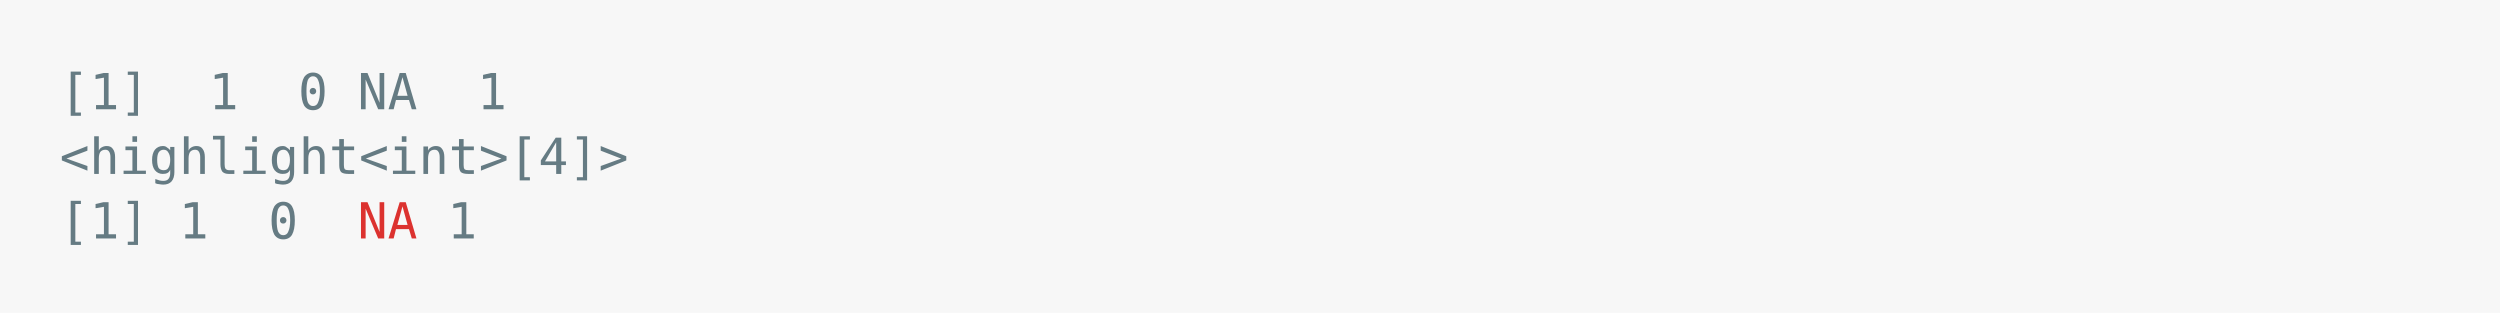
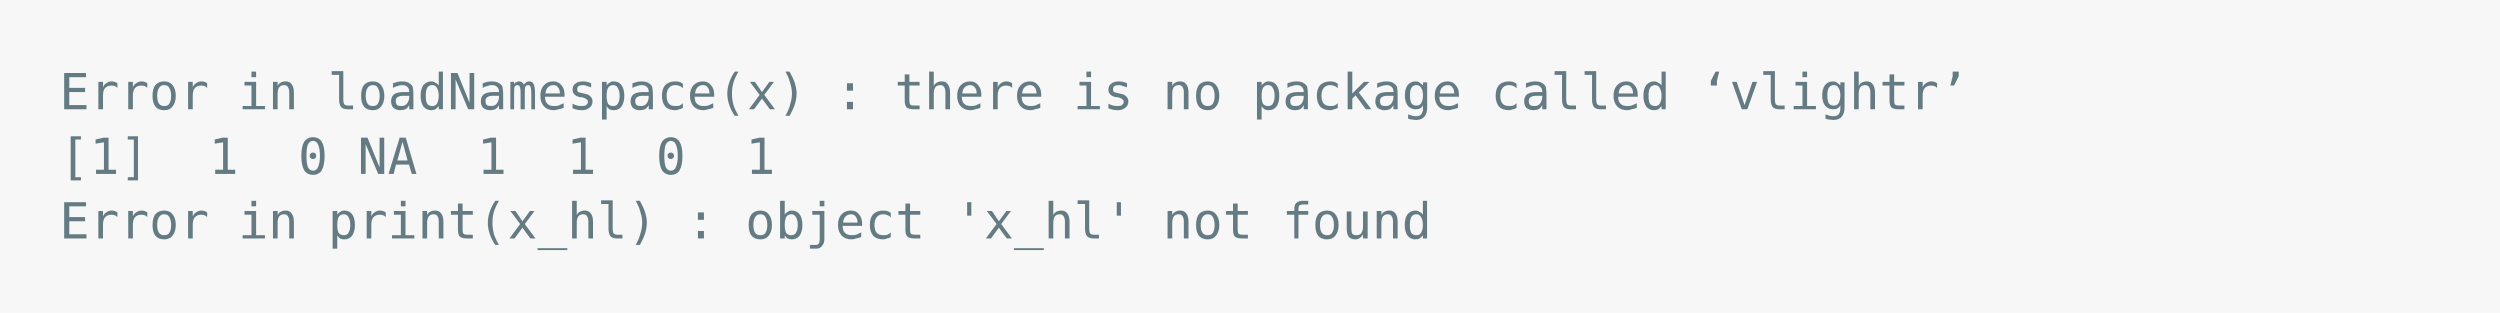
<svg xmlns="http://www.w3.org/2000/svg" xmlns:xlink="http://www.w3.org/1999/xlink" width="840" height="105.13">
  <rect width="840" height="105.13" rx="0" ry="0" class="a" />
  <svg height="65.13" viewBox="0 0 80 6.513" width="800" x="20" y="20">
-     <style>.a{fill:rgb(247,247,247)}.b{font-family:'Fira Code',Monaco,Consolas,Menlo,'Bitstream Vera Sans Mono','Powerline Symbols',monospace}.c{fill:transparent}.d{fill:rgb(101,123,131);white-space:pre}.e{fill:rgb(220,50,47);white-space:pre}</style>
+     <style>.a{fill:rgb(247,247,247)}.b{font-family:'Fira Code',Monaco,Consolas,Menlo,'Bitstream Vera Sans Mono','Powerline Symbols',monospace}.c{fill:transparent}.d{fill:rgb(101,123,131);white-space:pre}</style>
    <g font-family="'Fira Code',Monaco,Consolas,Menlo,'Bitstream Vera Sans Mono','Powerline Symbols',monospace" font-size="1.67" class="b">
      <defs>
        <symbol id="a">
          <rect height="3" width="80" x="0" y="0" class="c" />
        </symbol>
      </defs>
      <rect height="6.513" width="80" class="a" />
      <svg x="0" y="0" width="80">
        <svg x="0">
          <use xlink:href="#a" />
-           <text font-size="1.67" x="0" y="1.67" class="d">[1]</text>
-           <text font-size="1.67" x="5.01" y="1.67" class="d">1</text>
-           <text font-size="1.67" x="8.016" y="1.67" class="d">0</text>
-           <text font-size="1.67" x="10.02" y="1.67" class="d">NA</text>
-           <text font-size="1.67" x="14.028" y="1.67" class="d">1</text>
-           <text font-size="1.67" x="0" y="3.841" class="d">&lt;highlight&lt;int&gt;[4]&gt;</text>
-           <text font-size="1.67" x="0" y="6.012" class="d">[1]</text>
-           <text font-size="1.67" x="4.008" y="6.012" class="d">1</text>
-           <text font-size="1.67" x="7.014" y="6.012" class="d">0</text>
-           <text font-size="1.67" x="10.02" y="6.012" class="e">NA</text>
-           <text font-size="1.67" x="13.026" y="6.012" class="d">1</text>
+           <text font-size="1.67" x="0" y="1.67" class="d">Error</text>
+           <text font-size="1.67" x="6.012" y="1.67" class="d">in</text>
+           <text font-size="1.67" x="9.018" y="1.67" class="d">loadNamespace(x)</text>
+           <text font-size="1.67" x="26.052" y="1.67" class="d">:</text>
+           <text font-size="1.67" x="28.056" y="1.67" class="d">there</text>
+           <text font-size="1.67" x="34.068" y="1.67" class="d">is</text>
+           <text font-size="1.67" x="37.074" y="1.67" class="d">no</text>
+           <text font-size="1.67" x="40.08" y="1.67" class="d">package</text>
+           <text font-size="1.67" x="48.096" y="1.67" class="d">called</text>
+           <text font-size="1.67" x="55.11" y="1.67" class="d">‘vlightr’</text>
+           <text font-size="1.67" x="0" y="3.841" class="d">[1]</text>
+           <text font-size="1.67" x="5.01" y="3.841" class="d">1</text>
+           <text font-size="1.67" x="8.016" y="3.841" class="d">0</text>
+           <text font-size="1.67" x="10.02" y="3.841" class="d">NA</text>
+           <text font-size="1.67" x="14.028" y="3.841" class="d">1</text>
+           <text font-size="1.67" x="17.034" y="3.841" class="d">1</text>
+           <text font-size="1.67" x="20.04" y="3.841" class="d">0</text>
+           <text font-size="1.67" x="23.046" y="3.841" class="d">1</text>
+           <text font-size="1.67" x="0" y="6.012" class="d">Error</text>
+           <text font-size="1.67" x="6.012" y="6.012" class="d">in</text>
+           <text font-size="1.67" x="9.018" y="6.012" class="d">print(x_hl)</text>
+           <text font-size="1.67" x="21.042" y="6.012" class="d">:</text>
+           <text font-size="1.67" x="23.046" y="6.012" class="d">object</text>
+           <text font-size="1.67" x="30.06" y="6.012" class="d">'x_hl'</text>
+           <text font-size="1.67" x="37.074" y="6.012" class="d">not</text>
+           <text font-size="1.67" x="41.082" y="6.012" class="d">found</text>
        </svg>
      </svg>
    </g>
  </svg>
</svg>
